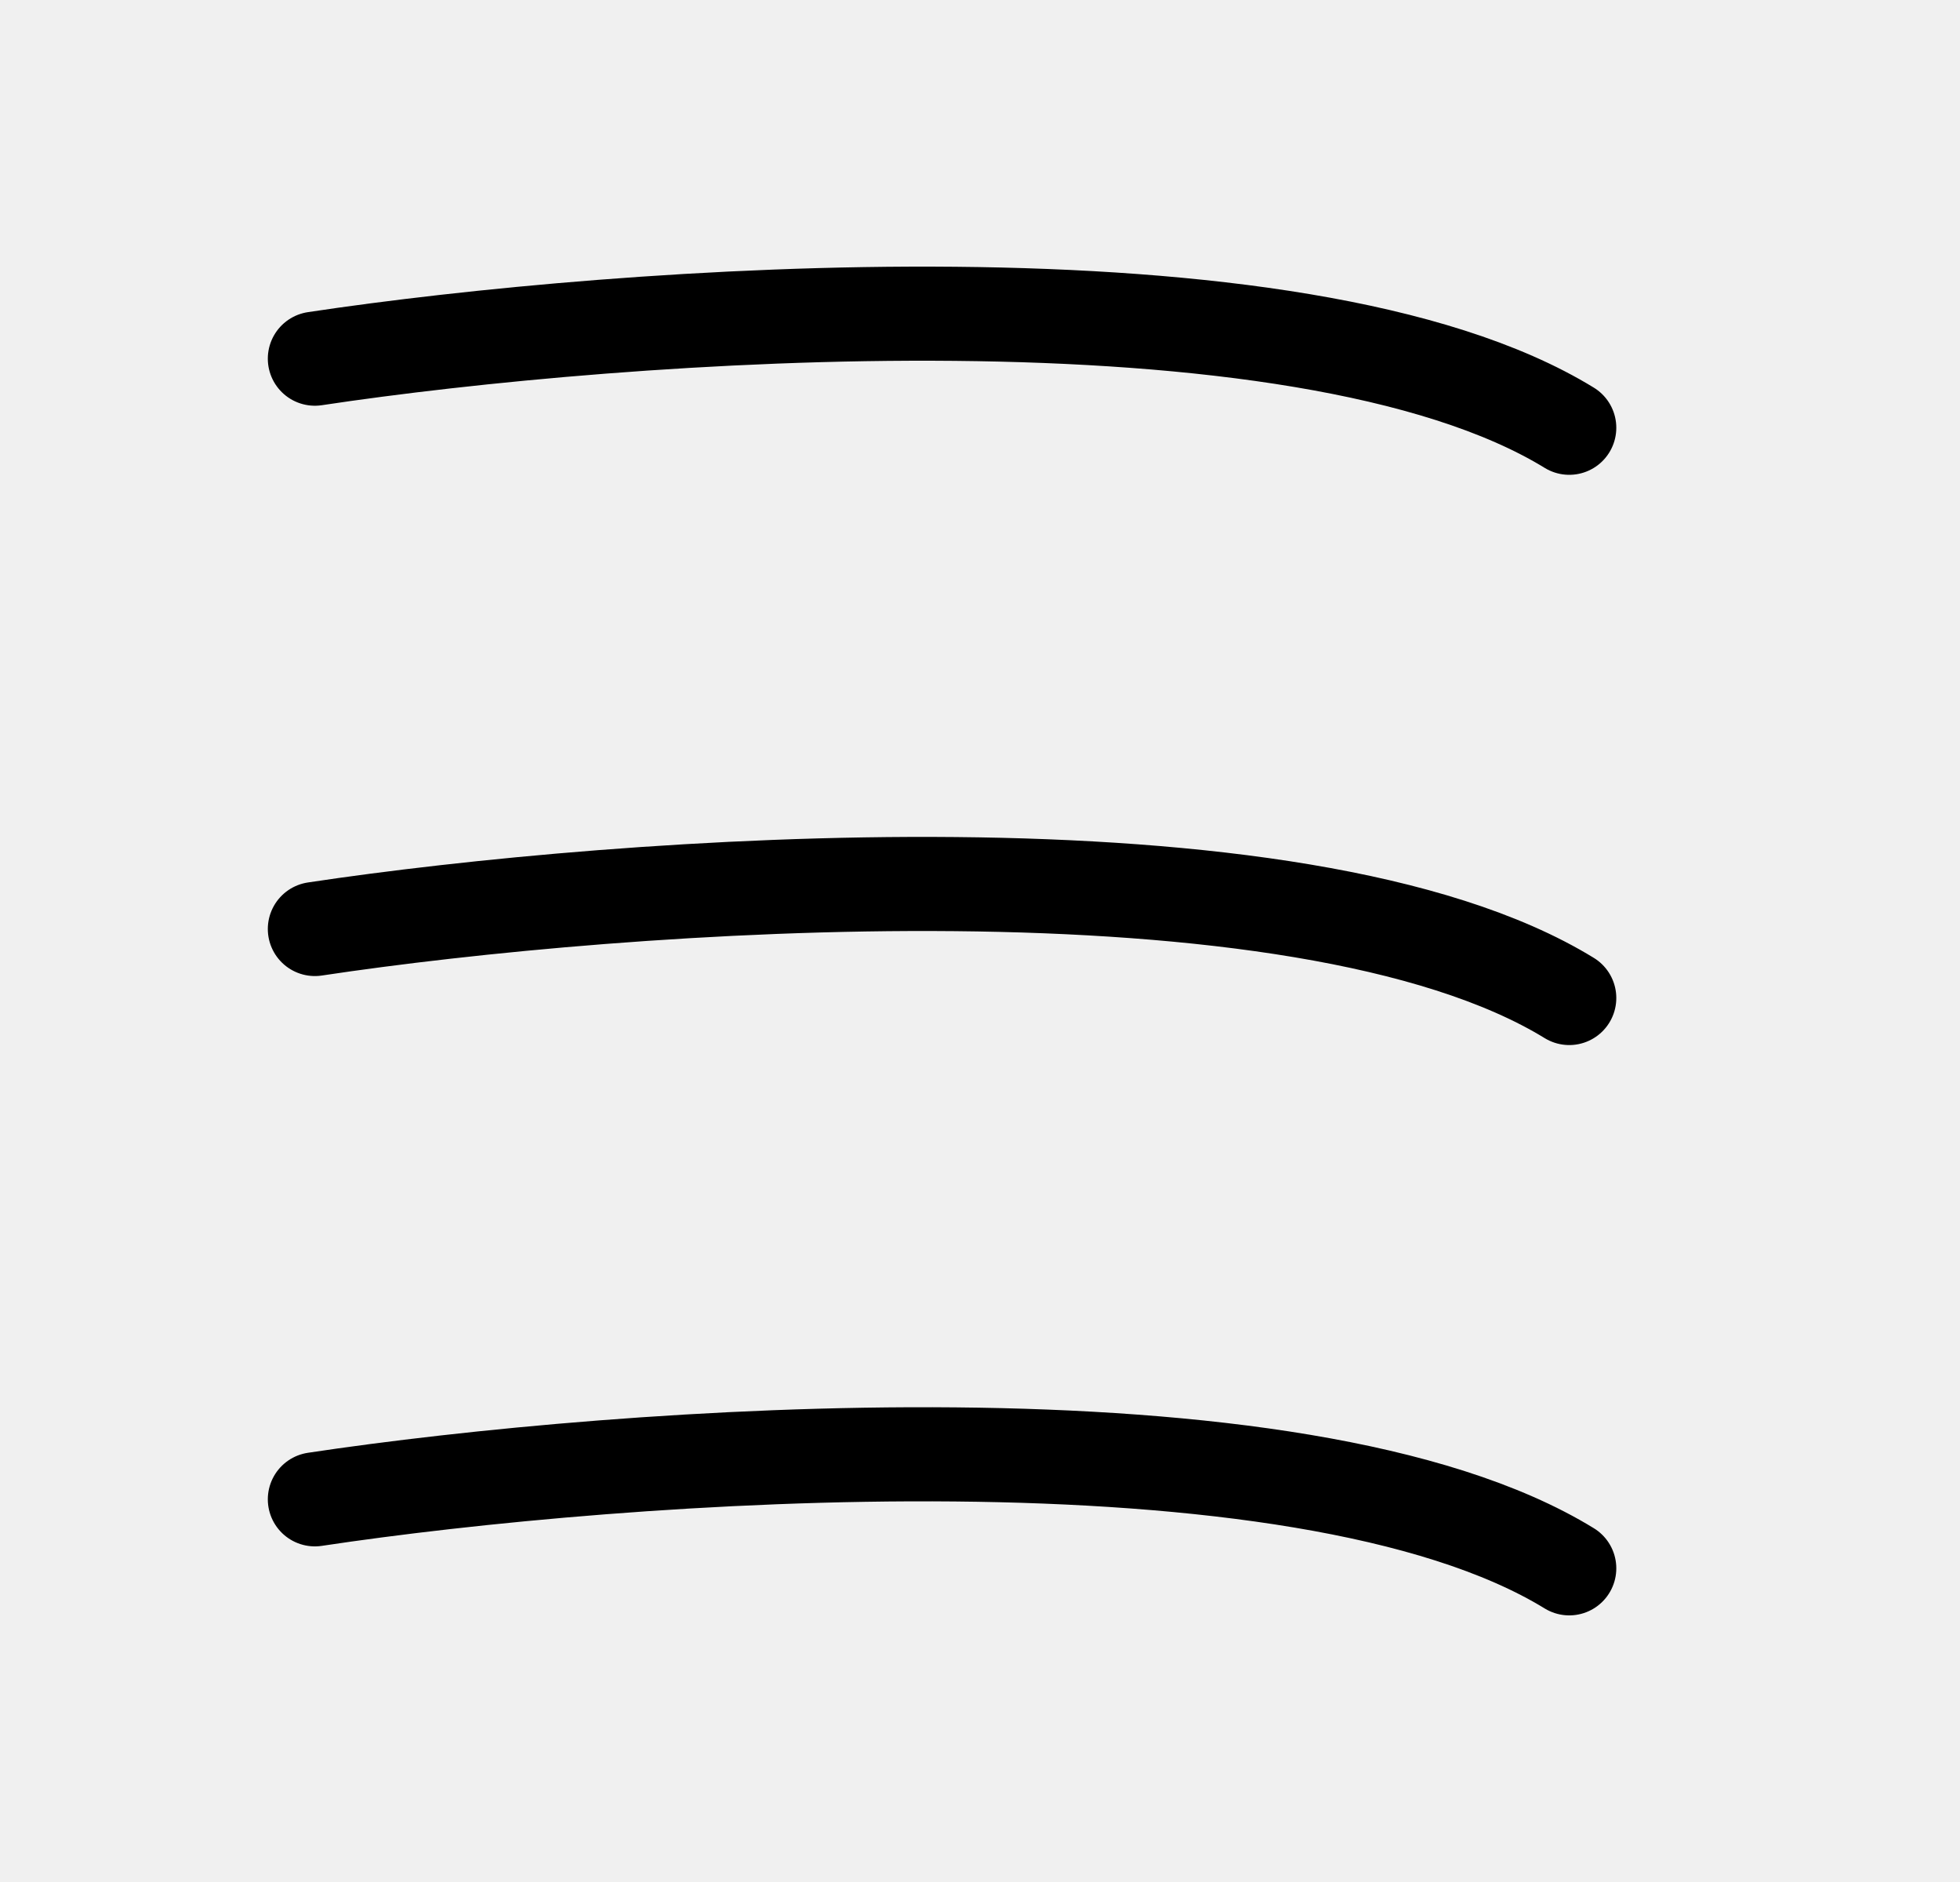
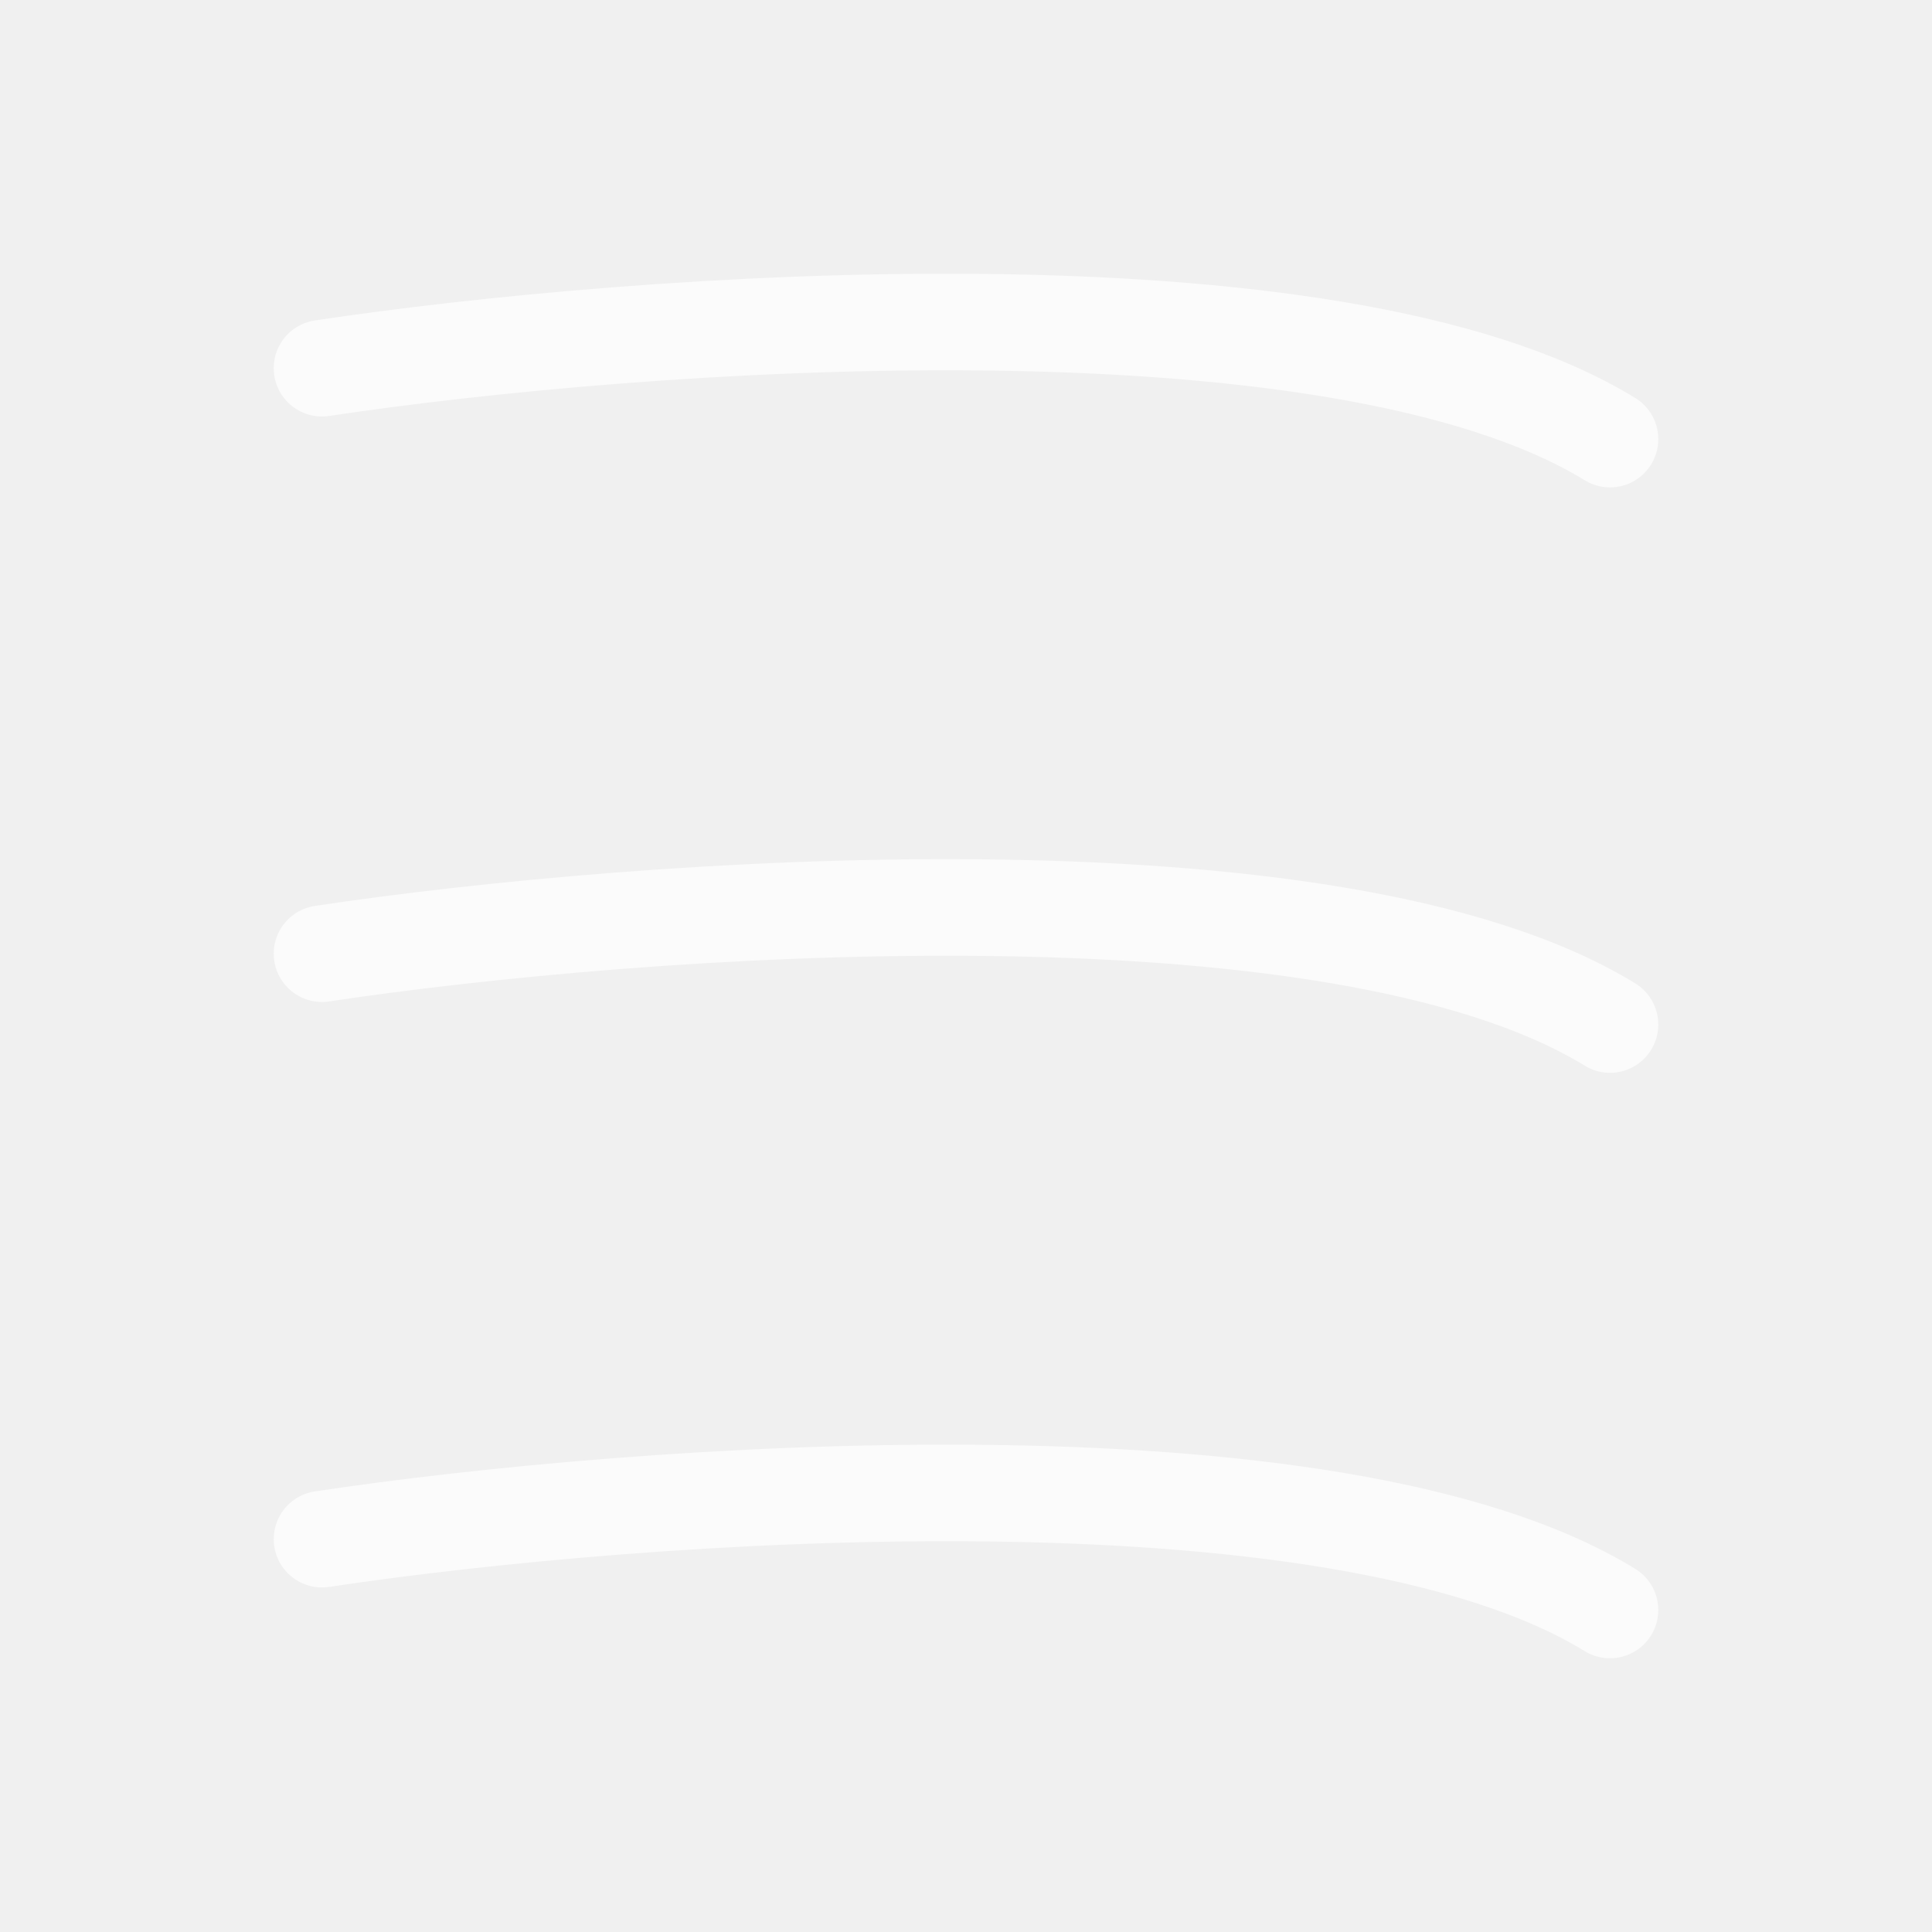
- <svg xmlns="http://www.w3.org/2000/svg" width="25" height="24" viewBox="0 0 25 24" fill="none">
-   <g id="icon_menu">
-     <path id="Icon" d="M4.016 4.574C7.913 3.987 16.57 3.342 20.016 5.455M4.016 11.847C7.913 11.26 16.57 10.614 20.016 12.727M4.016 19.12C7.913 18.533 16.57 17.887 20.016 20" stroke="black" stroke-width="1.2" stroke-linecap="round" />
-   </g>
+ <svg xmlns="http://www.w3.org/2000/svg" width="24" height="24" viewBox="0 0 24 24" fill="none">
+   <path d="M4 4.574C7.897 3.987 16.554 3.342 20 5.455M4 11.847C7.897 11.26 16.554 10.614 20 12.727M4 19.12C7.897 18.533 16.554 17.887 20 20" stroke="white" stroke-opacity="0.7" stroke-width="1.2" stroke-linecap="round" />
</svg>
